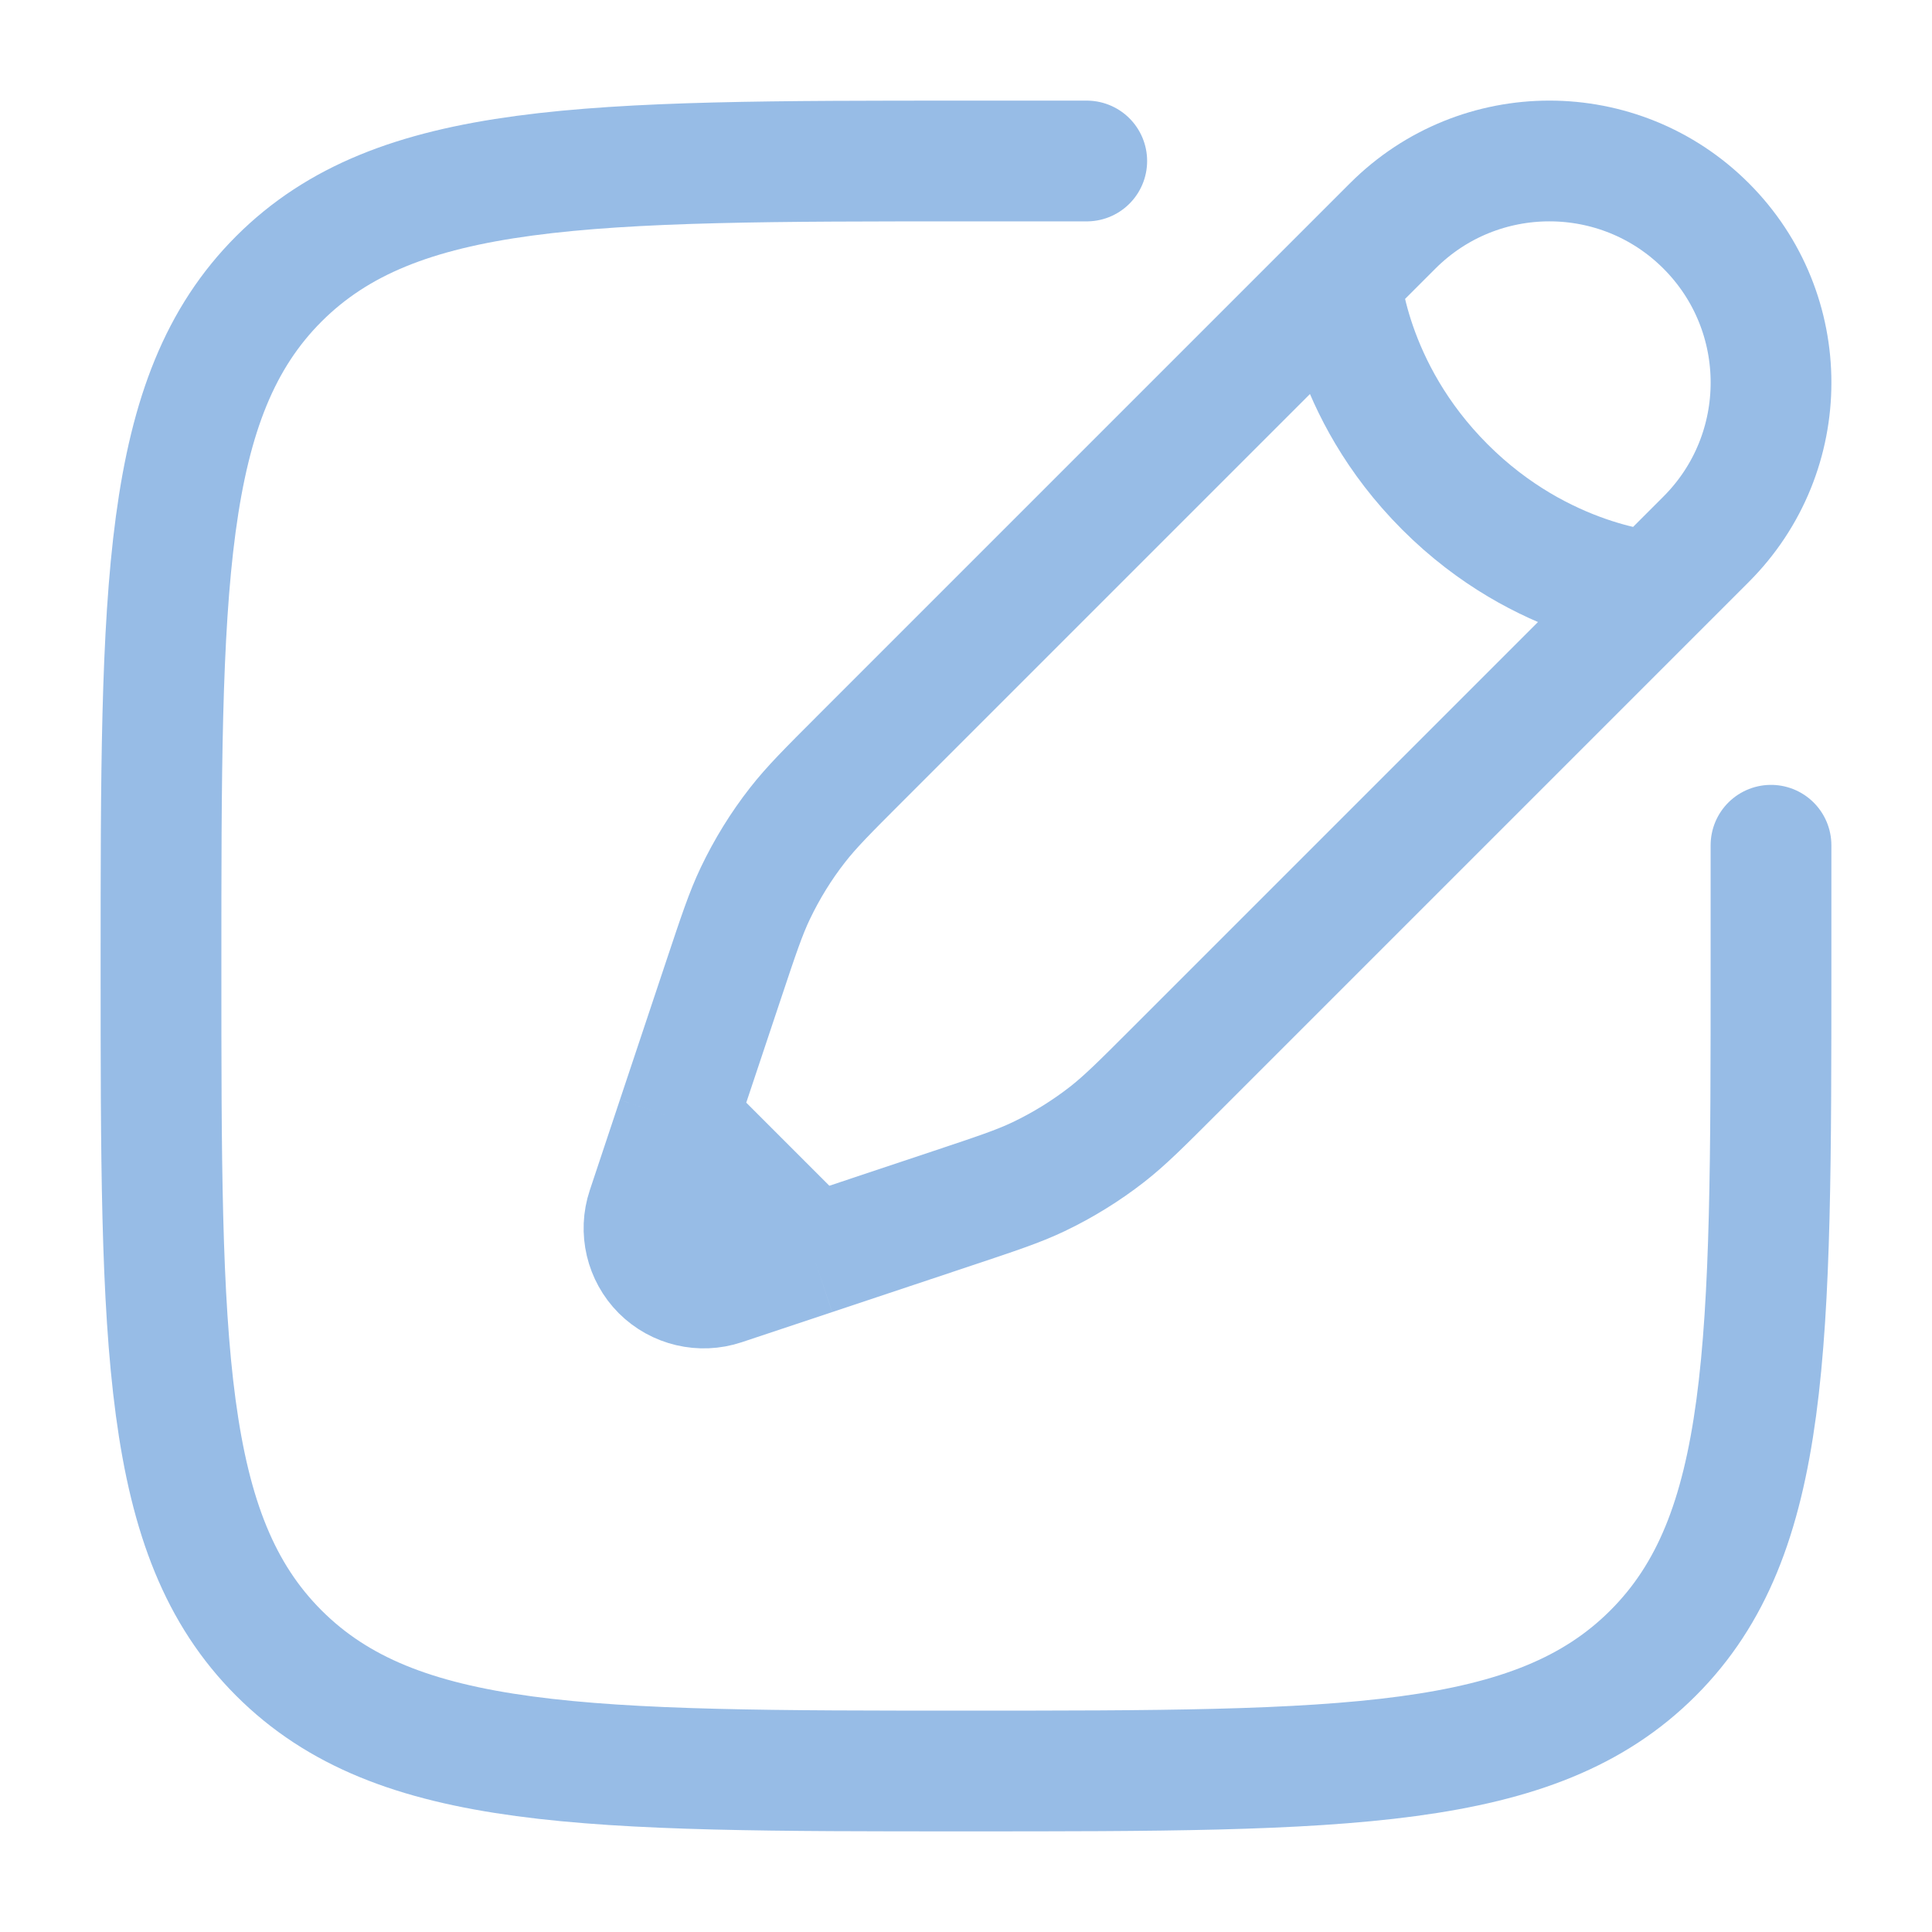
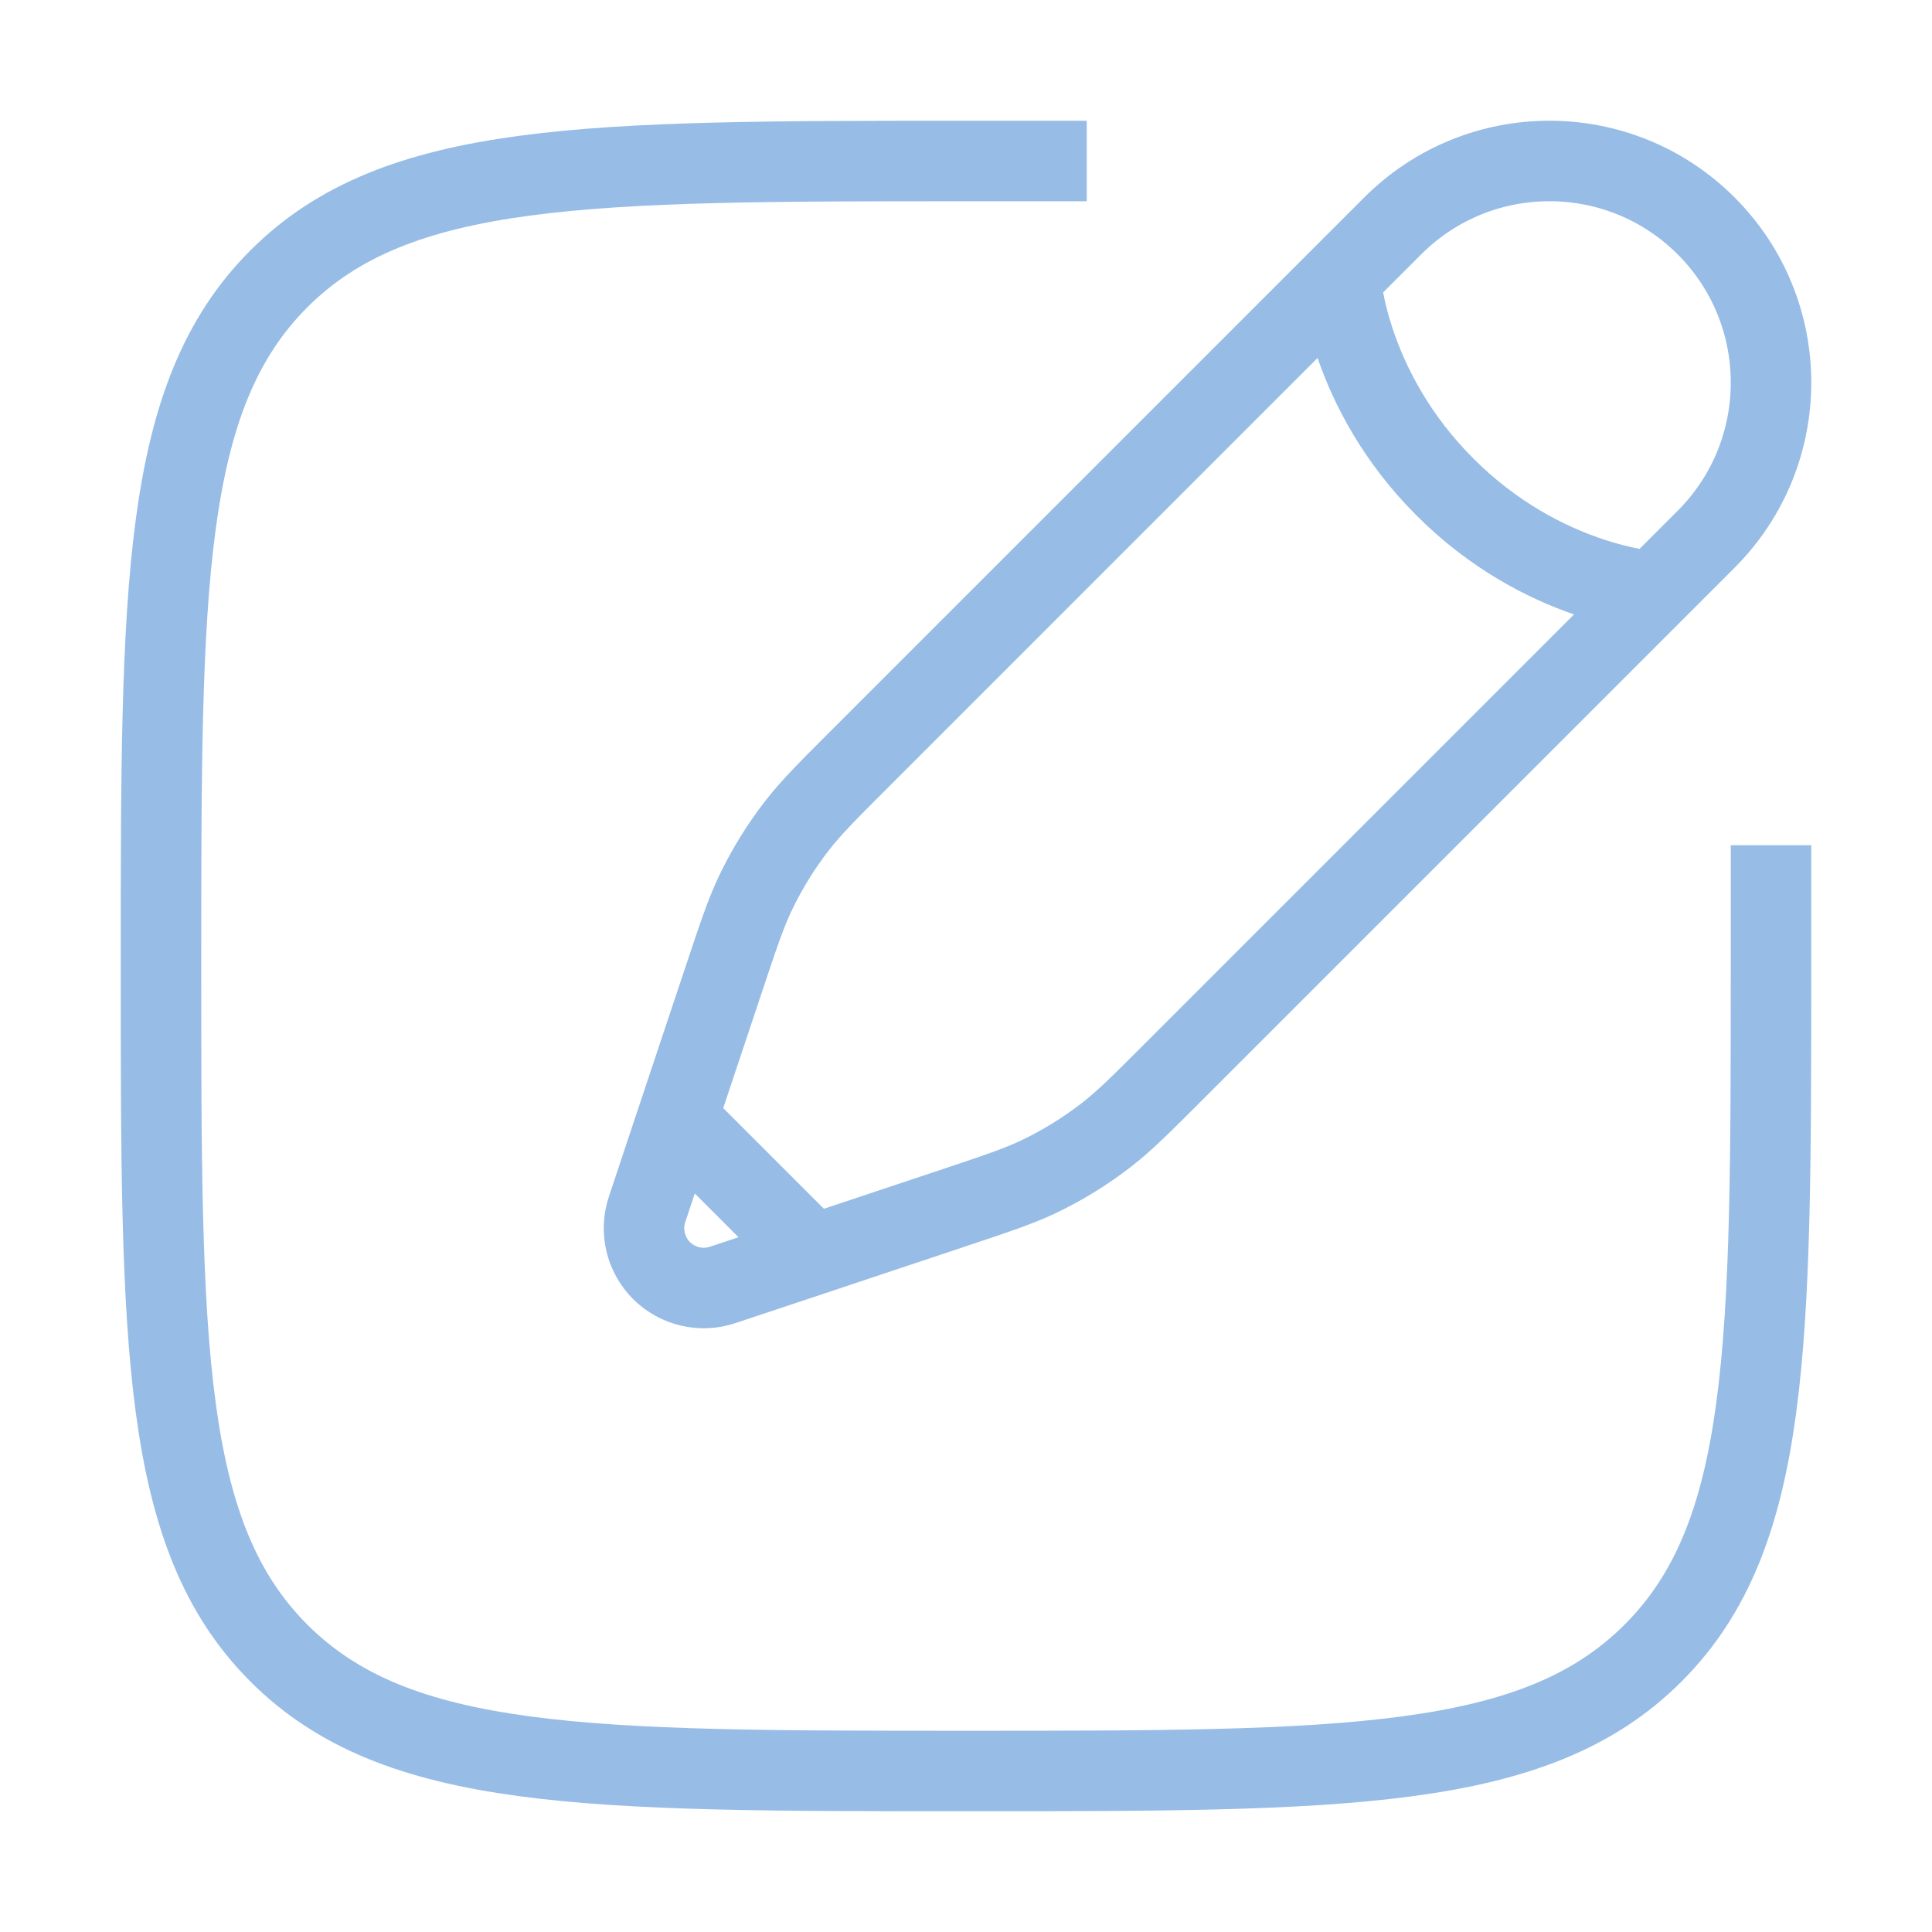
<svg xmlns="http://www.w3.org/2000/svg" width="800px" height="800px" viewBox="0 0 24 24" fill="none">
-   <g id="SVGRepo_bgCarrier" stroke-width="0" />
-   <g id="SVGRepo_tracerCarrier" stroke-linecap="round" stroke-linejoin="round" />
+ strokeLinejoin
+ <g id="SVGRepo_bgCarrier" strokeWidth="0" />
+   <g id="SVGRepo_tracerCarrier" strokeLinecap="round" stroke-linejoin="round" />
  <g id="SVGRepo_iconCarrier">
-     <path d="M22 10.5V12C22 16.714 22 19.071 20.535 20.535C19.071 22 16.714 22 12 22C7.286 22 4.929 22 3.464 20.535C2 19.071 2 16.714 2 12C2 7.286 2 4.929 3.464 3.464C4.929 2 7.286 2 12 2H13.5" stroke="#97bce6" stroke-width="1.5" stroke-linecap="round" />
-     <path d="M16.652 3.455L17.301 2.806C18.376 1.731 20.119 1.731 21.194 2.806C22.269 3.881 22.269 5.624 21.194 6.699L20.545 7.348M16.652 3.455C16.652 3.455 16.733 4.834 17.95 6.05C19.166 7.267 20.545 7.348 20.545 7.348M16.652 3.455L10.687 9.42C10.283 9.824 10.081 10.026 9.907 10.249C9.702 10.511 9.527 10.796 9.383 11.097C9.262 11.351 9.172 11.623 8.991 12.165L8.412 13.9M20.545 7.348L14.58 13.313C14.176 13.717 13.974 13.919 13.751 14.093C13.489 14.297 13.204 14.473 12.903 14.617C12.649 14.738 12.377 14.828 11.835 15.009L10.1 15.588M10.1 15.588L8.977 15.962C8.71 16.051 8.416 15.981 8.217 15.783C8.019 15.584 7.949 15.29 8.038 15.023L8.412 13.9M10.1 15.588L8.412 13.9" stroke="#97bce6" stroke-width="1.5" />
+     <path d="M22 10.5V12C22 16.714 22 19.071 20.535 20.535C19.071 22 16.714 22 12 22C7.286 22 4.929 22 3.464 20.535C2 19.071 2 16.714 2 12C2 7.286 2 4.929 3.464 3.464C4.929 2 7.286 2 12 2H13.5" stroke="#97bce6" strokeWidth="1.5" strokeLinecap="round" />
+     <path d="M16.652 3.455L17.301 2.806C18.376 1.731 20.119 1.731 21.194 2.806C22.269 3.881 22.269 5.624 21.194 6.699L20.545 7.348M16.652 3.455C16.652 3.455 16.733 4.834 17.95 6.05C19.166 7.267 20.545 7.348 20.545 7.348M16.652 3.455L10.687 9.42C10.283 9.824 10.081 10.026 9.907 10.249C9.702 10.511 9.527 10.796 9.383 11.097C9.262 11.351 9.172 11.623 8.991 12.165L8.412 13.9M20.545 7.348L14.58 13.313C14.176 13.717 13.974 13.919 13.751 14.093C13.489 14.297 13.204 14.473 12.903 14.617C12.649 14.738 12.377 14.828 11.835 15.009L10.1 15.588M10.1 15.588L8.977 15.962C8.71 16.051 8.416 15.981 8.217 15.783C8.019 15.584 7.949 15.29 8.038 15.023L8.412 13.9M10.1 15.588L8.412 13.9" stroke="#97bce6" strokeWidth="1.5" />
  </g>
</svg>
